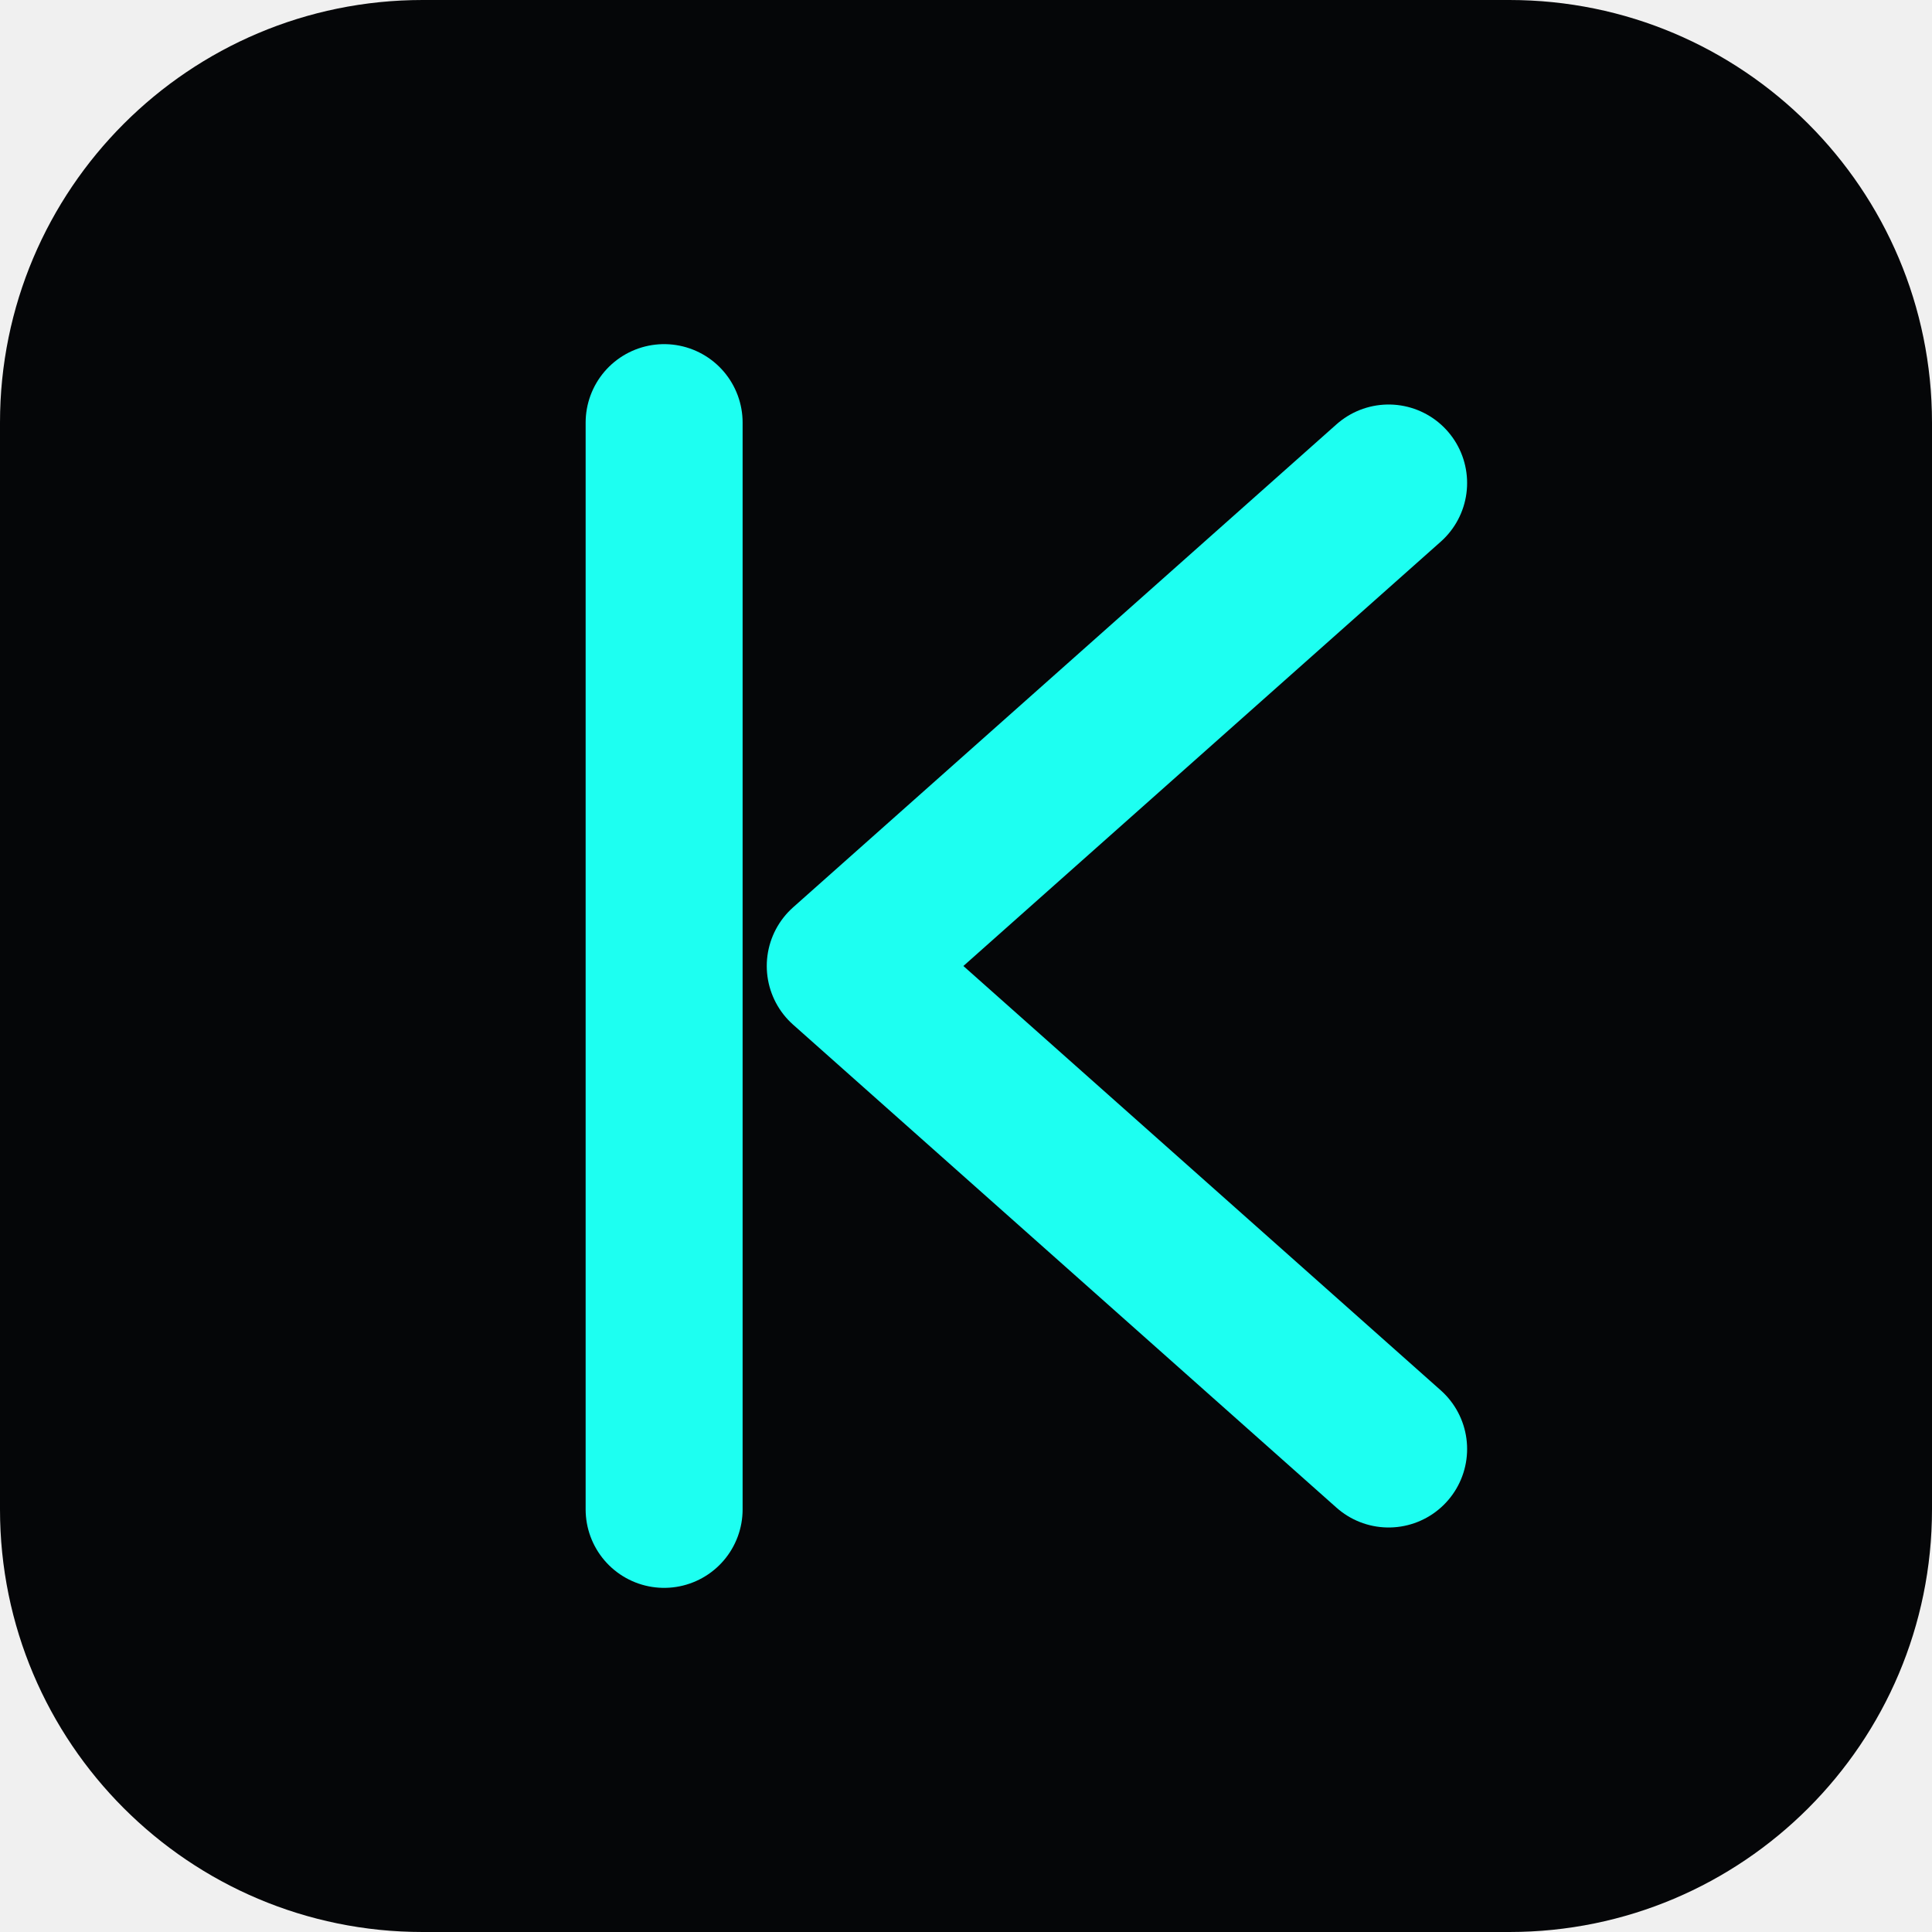
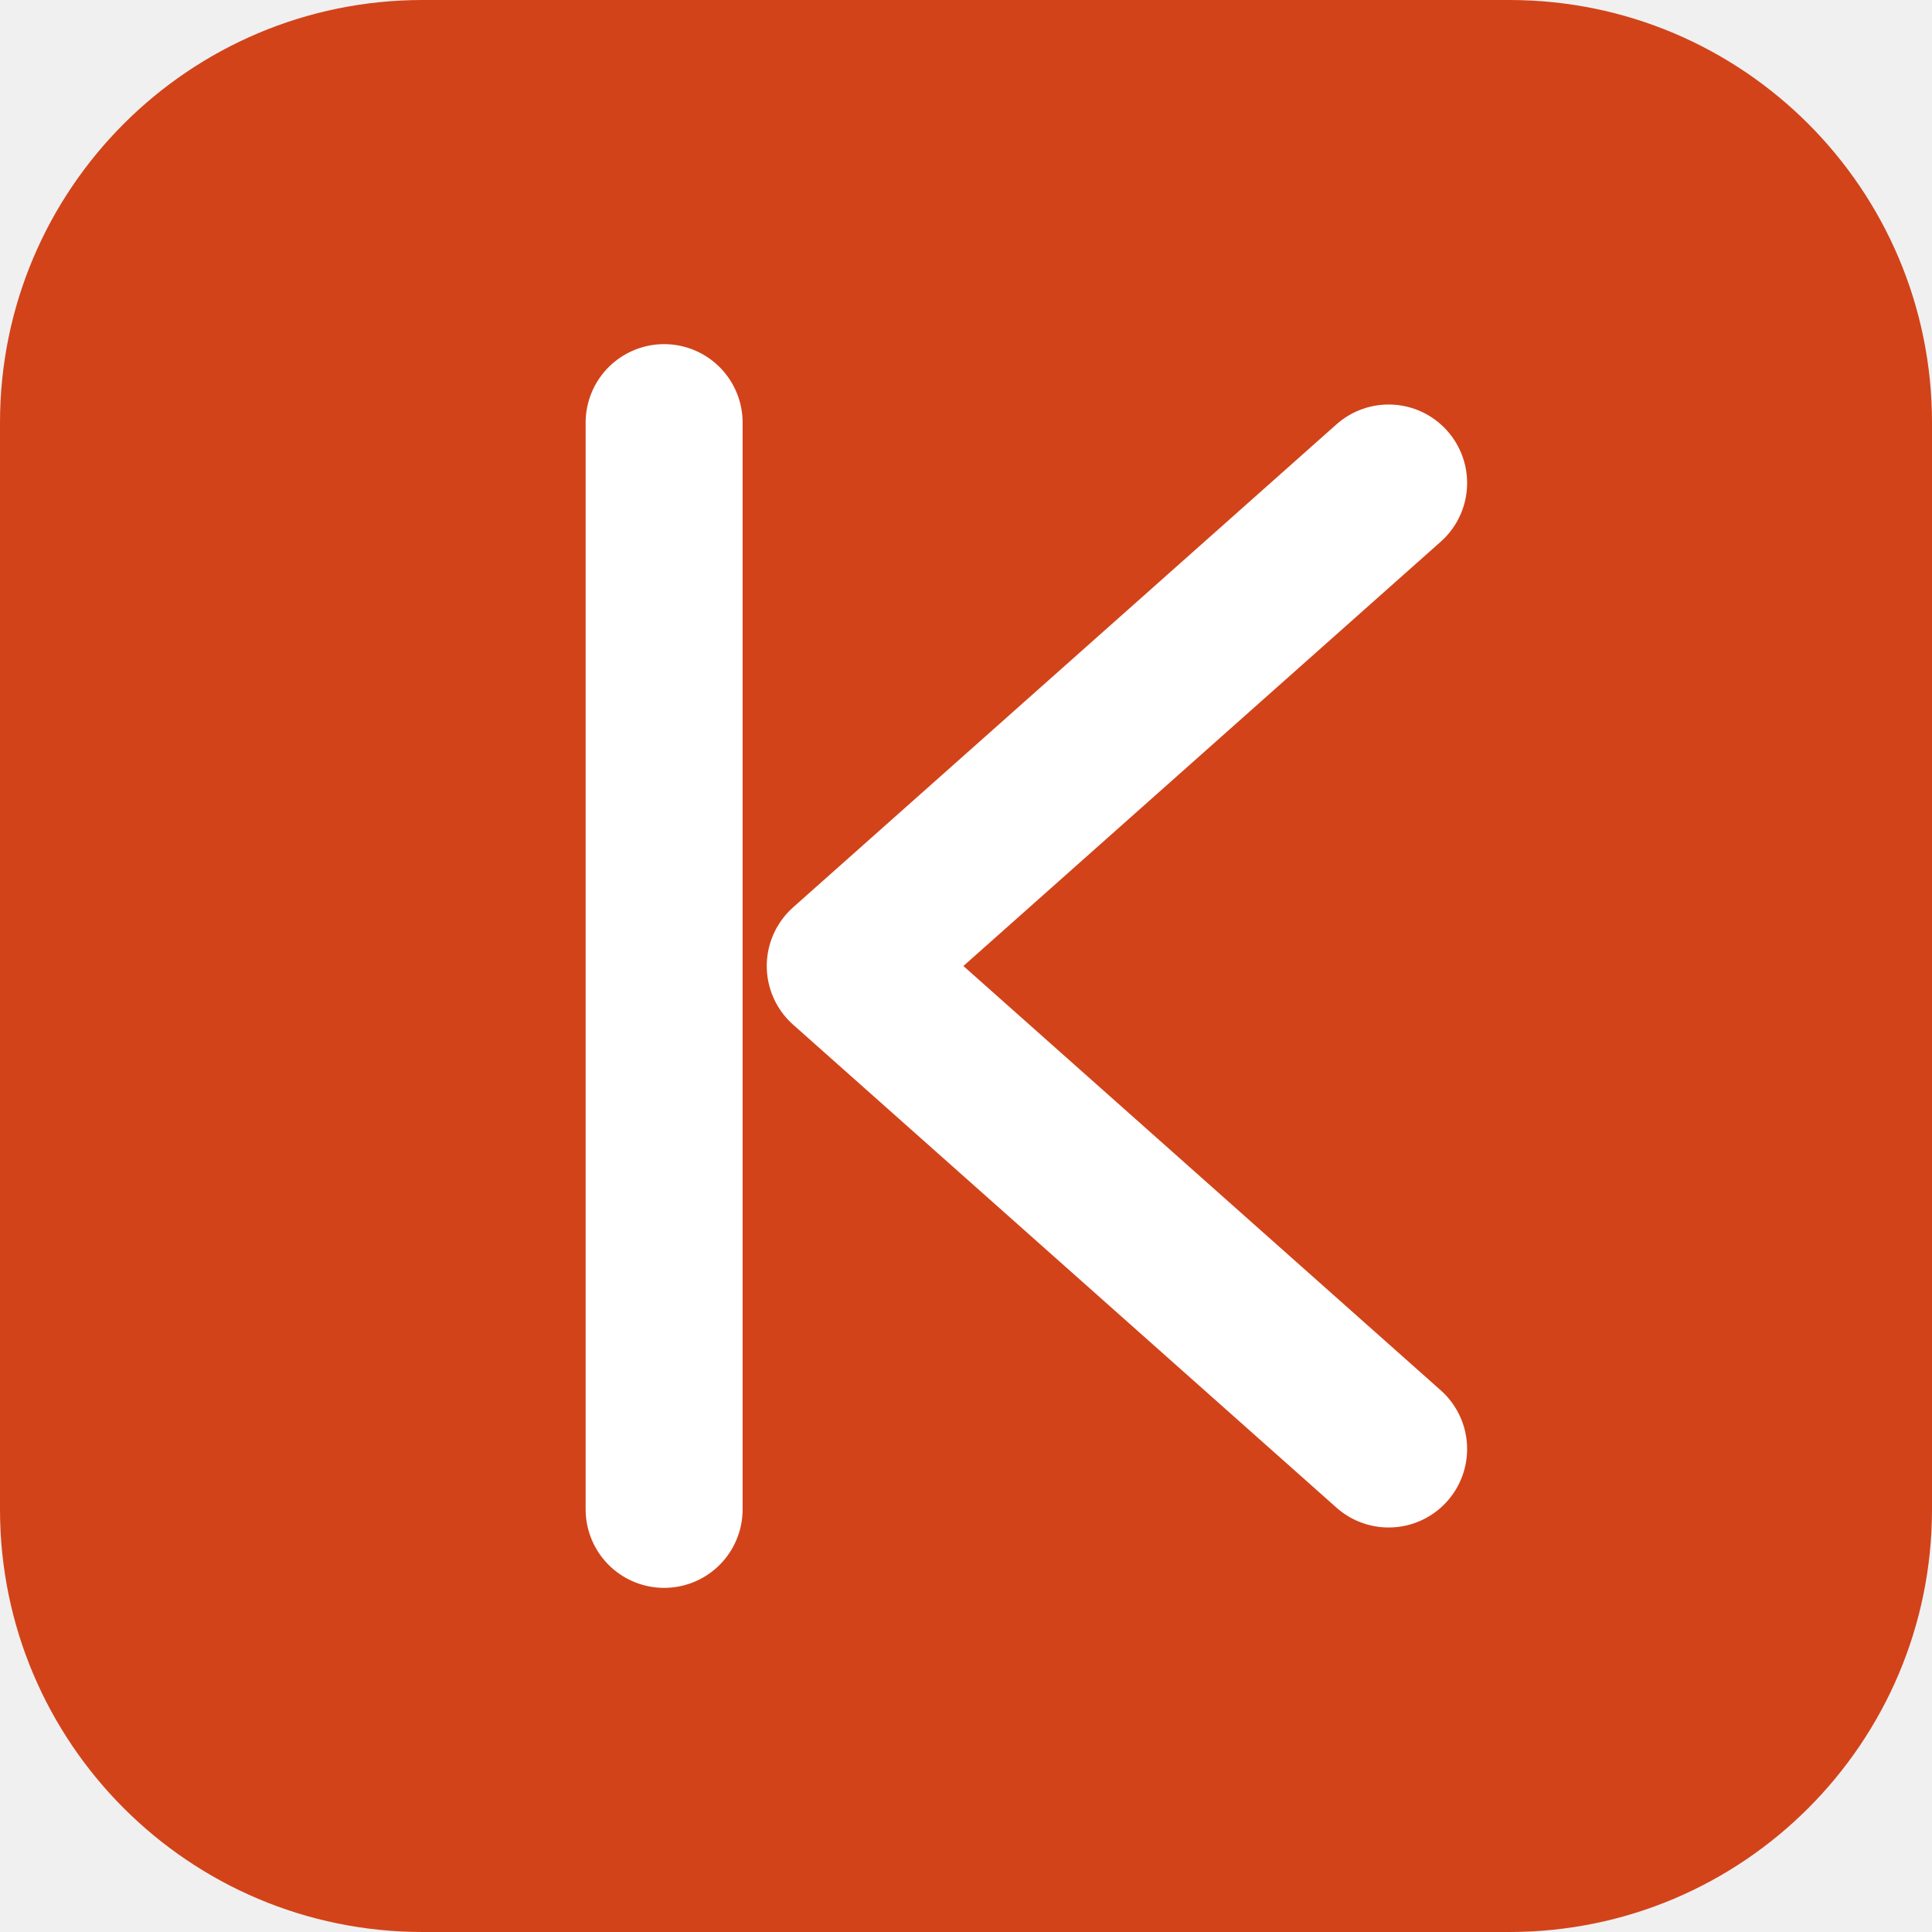
<svg xmlns="http://www.w3.org/2000/svg" viewBox="0 0 32 32">
-   <rect width="32" height="32" rx="7" fill="#050608" />
-   <g fill="none" stroke="#1dfff1" stroke-width="2.6" stroke-linecap="round" stroke-linejoin="round">
+   <rect width="32" height="32" rx="7" fill="#d2431a" />
+   <g fill="none" stroke="#ffffff" stroke-width="2.6" stroke-linecap="round" stroke-linejoin="round">
    <path d="M11 7v18" />
    <path d="M23 8l-9 8 9 8" />
  </g>
</svg>
